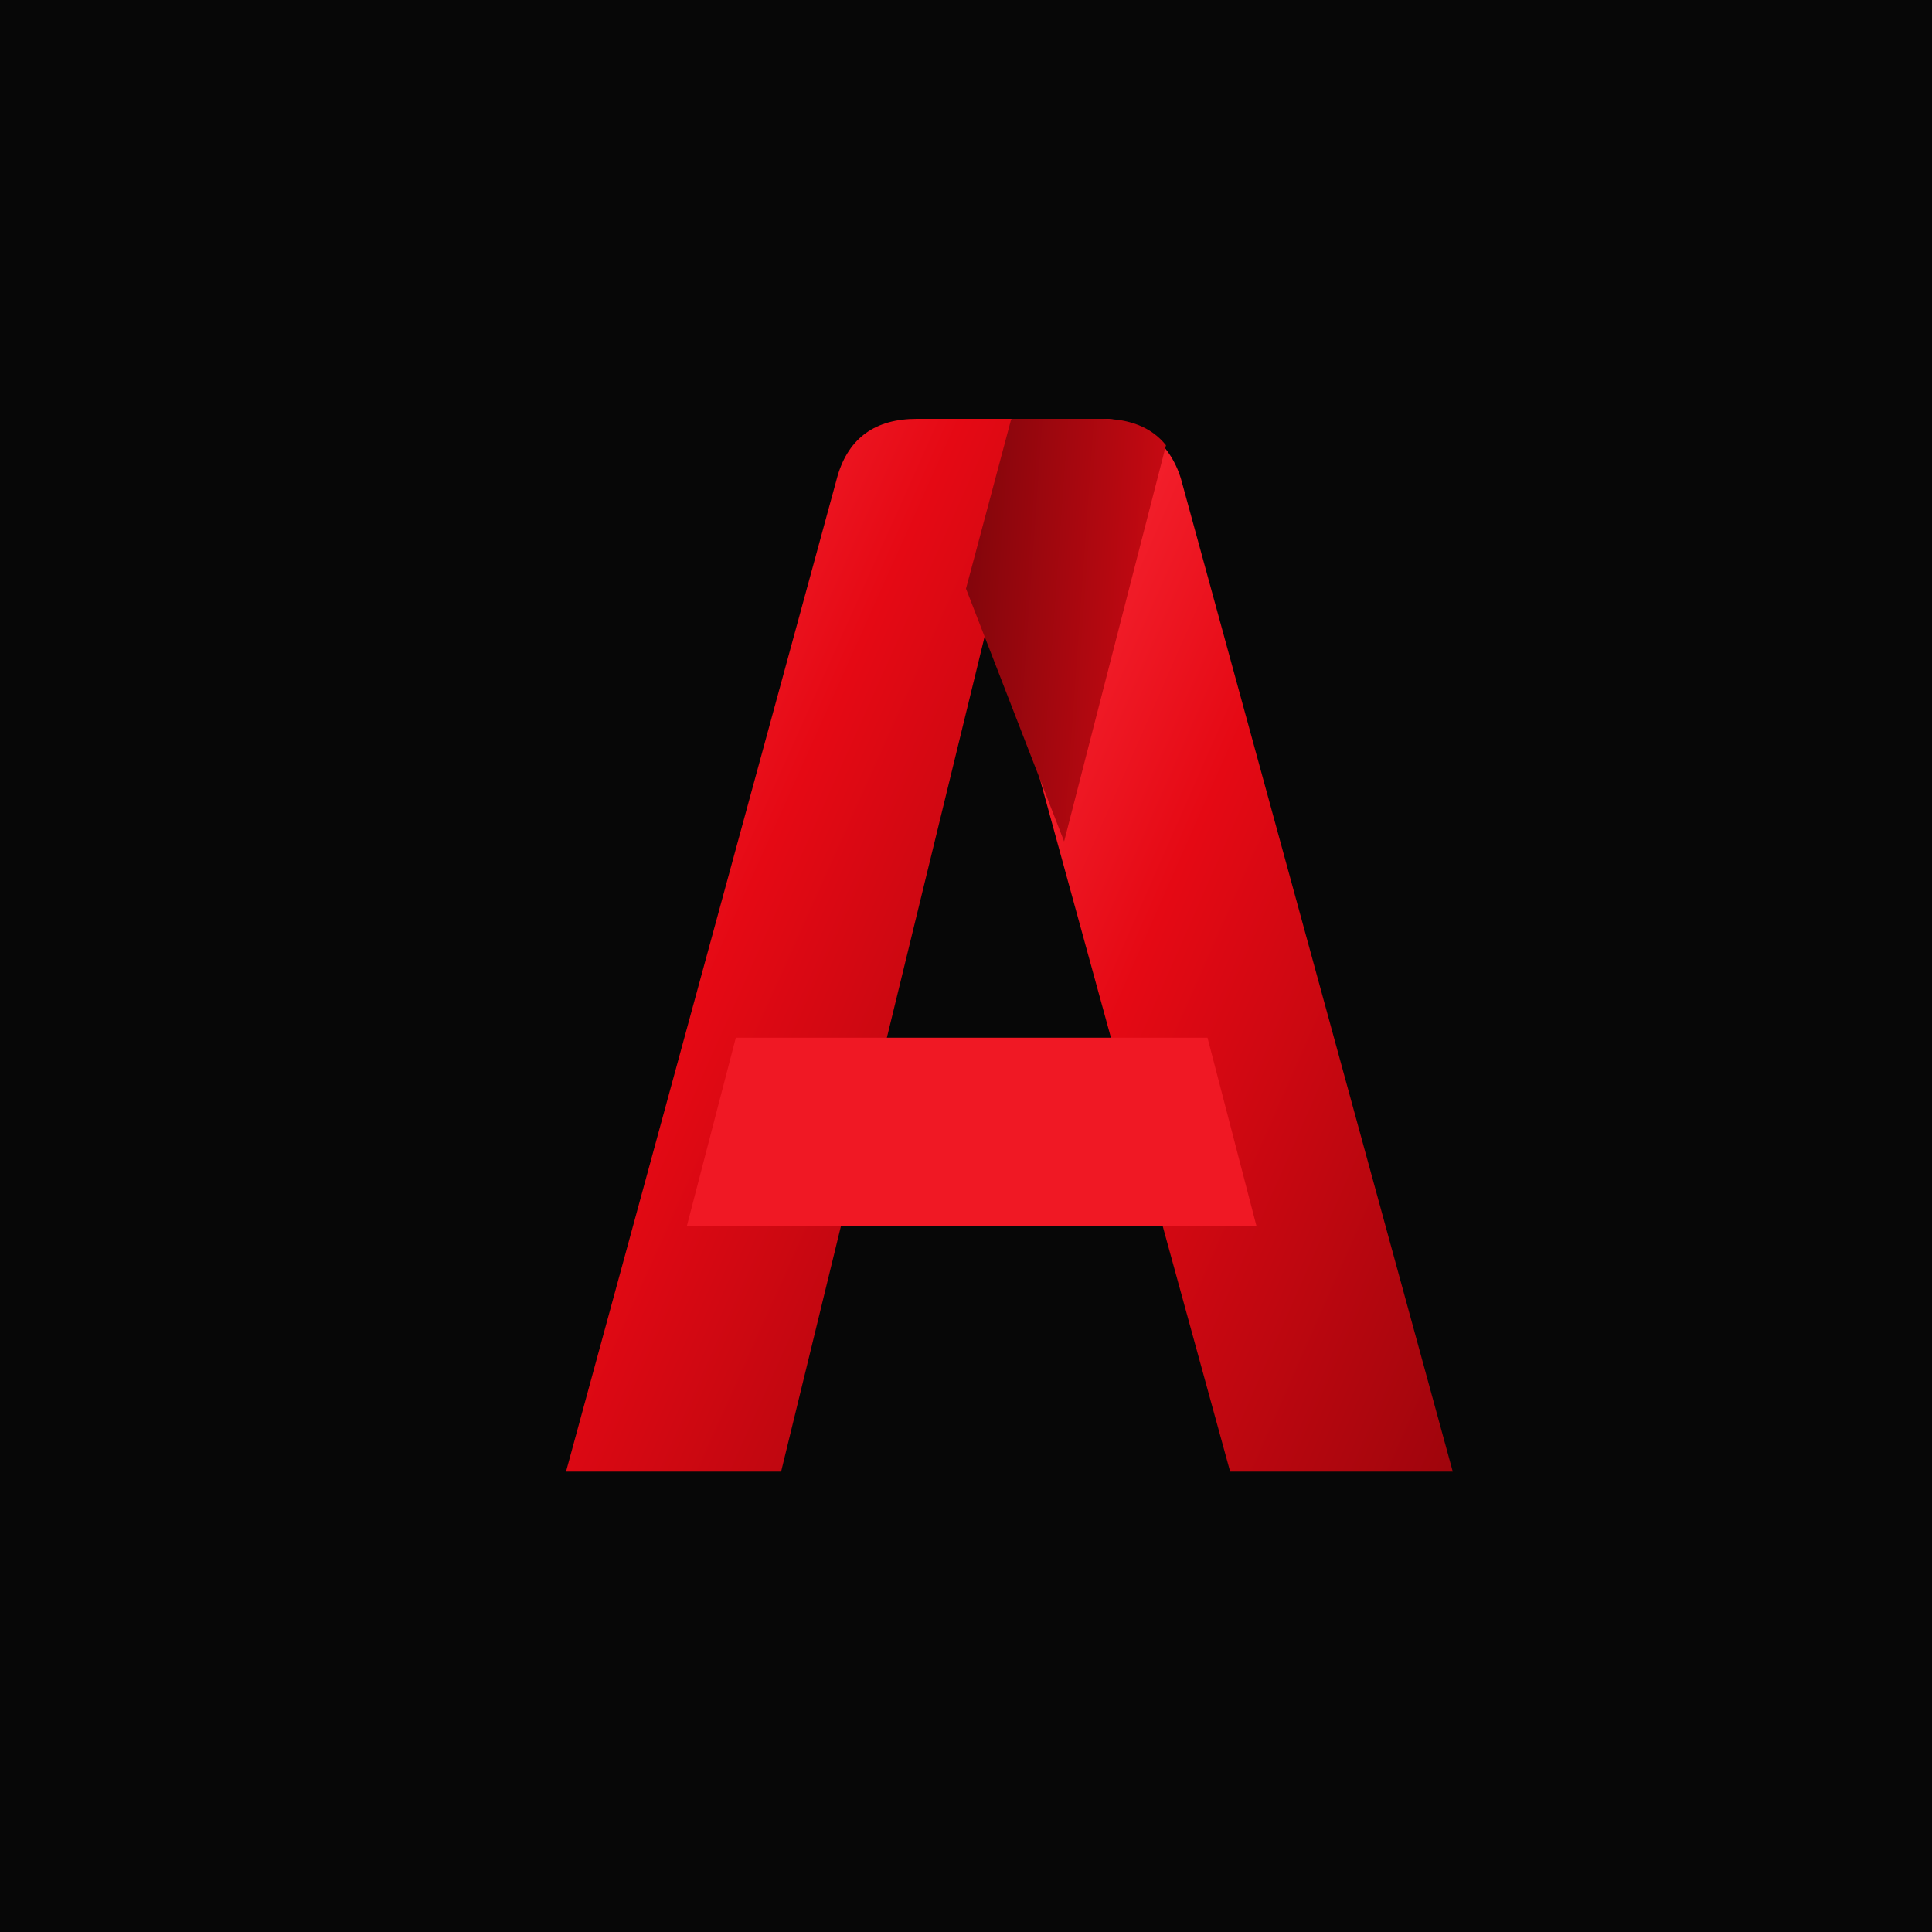
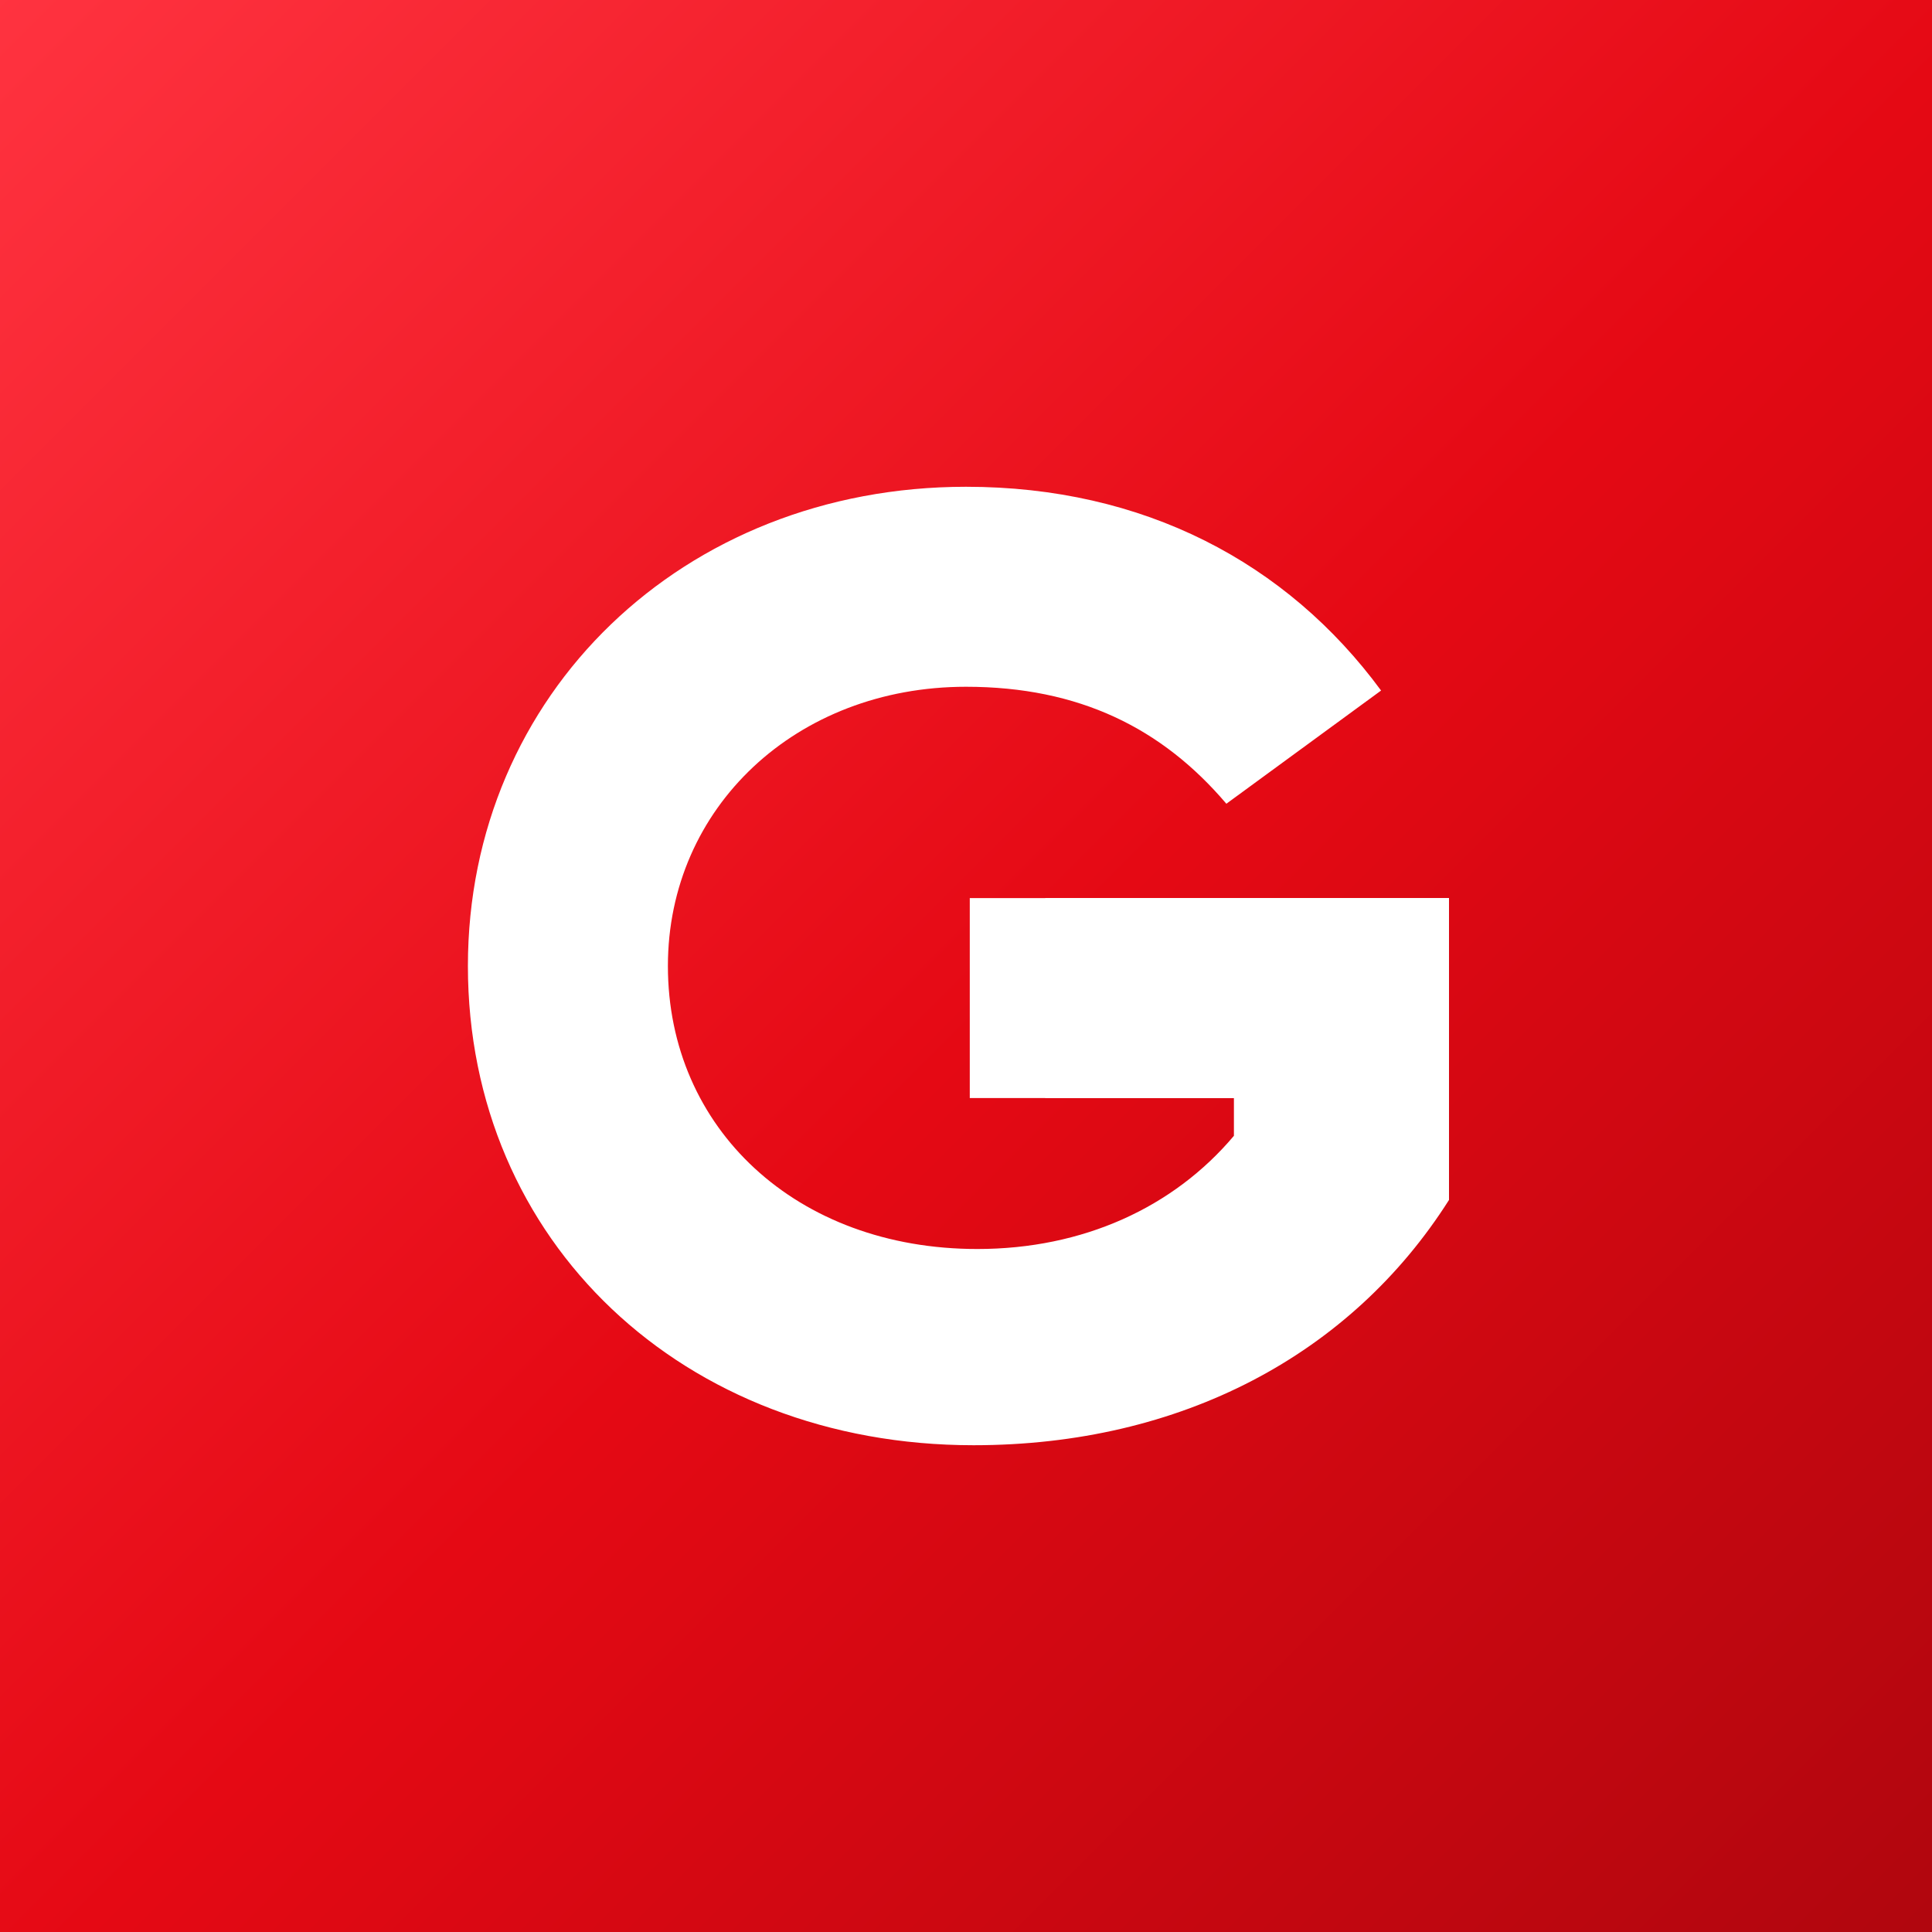
- <svg xmlns="http://www.w3.org/2000/svg" viewBox="0 0 512 512" role="img" aria-label="Arunika">
+ <svg xmlns="http://www.w3.org/2000/svg" viewBox="0 0 512 512" role="img" aria-label="Growva">
  <defs>
-     <linearGradient id="redA" x1="0" y1="0" x2="1" y2="1">
+     <linearGradient id="growvaRed" x1="0" y1="0" x2="1" y2="1">
      <stop offset="0" stop-color="#ff3340" />
-       <stop offset=".42" stop-color="#e50914" />
-       <stop offset="1" stop-color="#9f050c" />
-     </linearGradient>
-     <linearGradient id="foldA" x1="0" y1="0" x2="1" y2=".15">
-       <stop offset="0" stop-color="#7f050b" />
-       <stop offset="1" stop-color="#c60912" />
+       <stop offset=".52" stop-color="#e50914" />
+       <stop offset="1" stop-color="#b0060e" />
    </linearGradient>
  </defs>
-   <rect width="512" height="512" fill="#070707" />
-   <path d="M150 390 222 126c3-10 10-15 21-15h32L207 390Z" fill="url(#redA)" />
-   <path d="M268 111h24c10 0 18 6 21 16l72 263h-59l-64-233Z" fill="url(#redA)" />
-   <path d="M195 275h125l13 50H182Z" fill="#f01824" />
-   <path d="M256 156 268 111h24c7 0 13 2 17 7l-27 105Z" fill="url(#foldA)" />
+   <rect width="512" height="512" fill="url(#growvaRed)" />
+   <path fill="#fff" d="M366 183c-25-34-63-54-110-54-75 0-132 55-132 127 0 73 57 127 134 127 55 0 100-24 126-65v-80H257v53h70v10c-16 19-40 30-68 30-48 0-82-32-82-75 0-42 34-74 79-74 30 0 52 11 69 31l41-30Z" />
+   <path fill="#fff" d="M277 238h107v53H277z" />
</svg>
